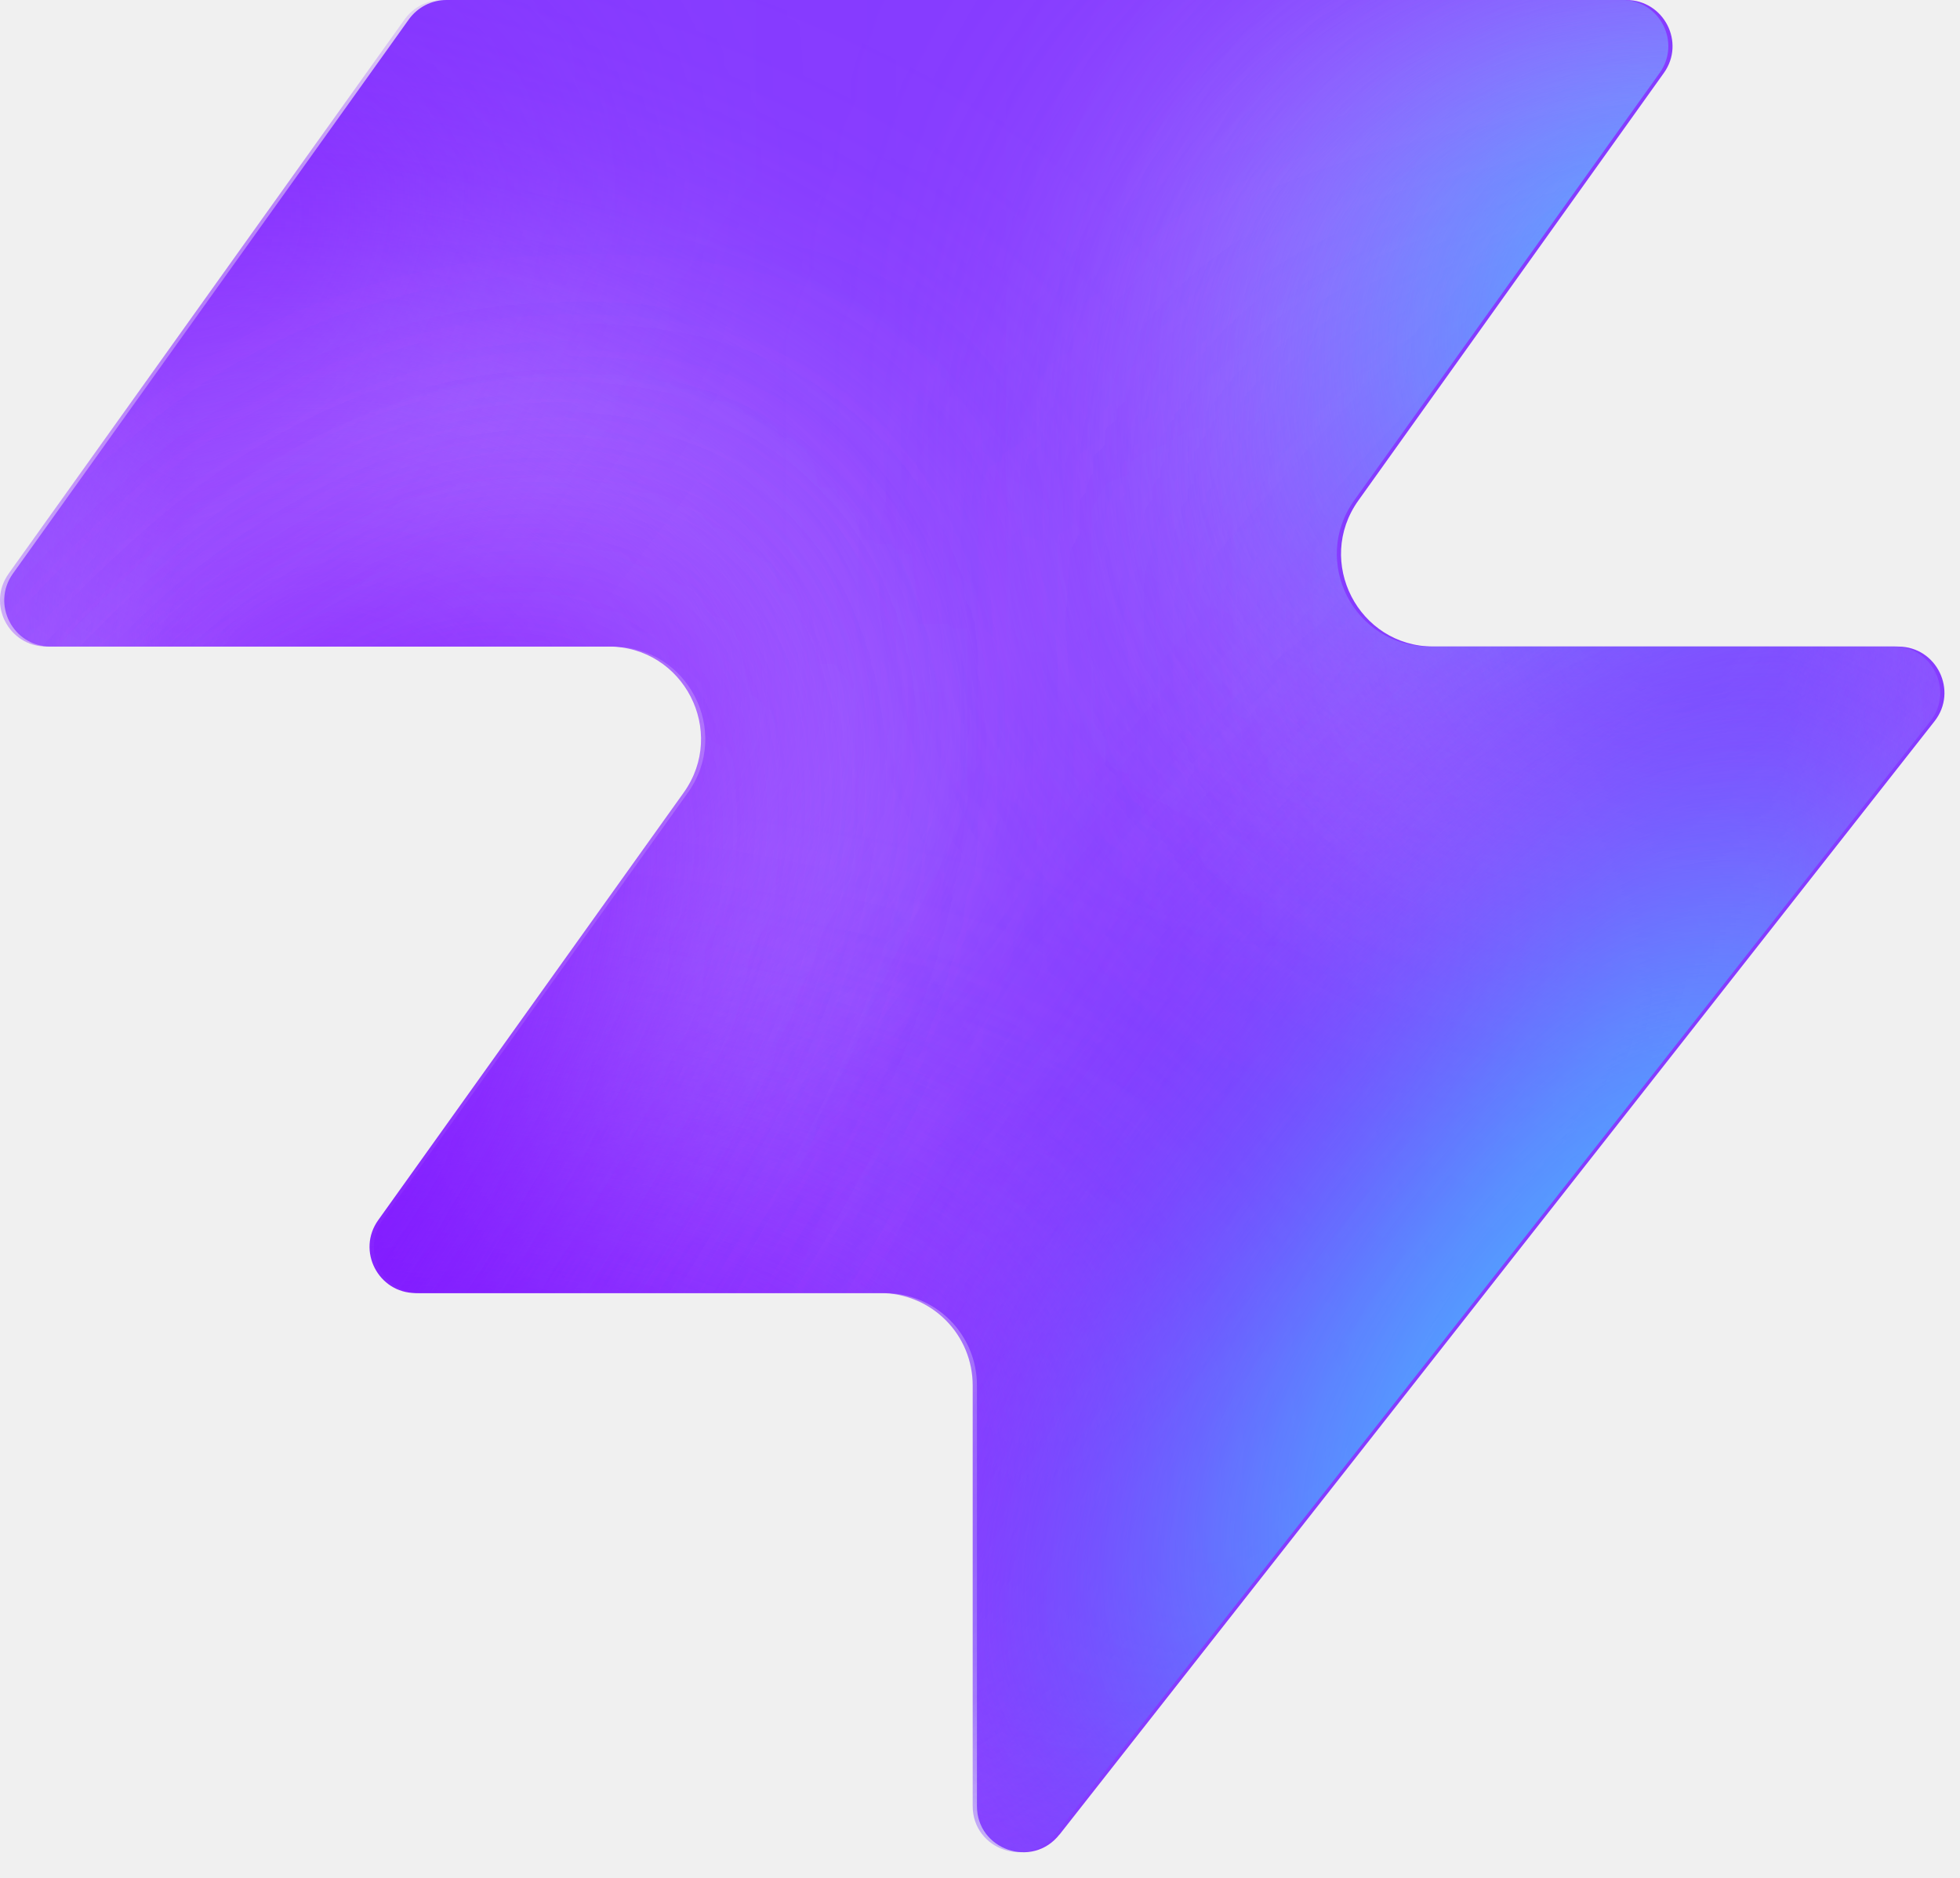
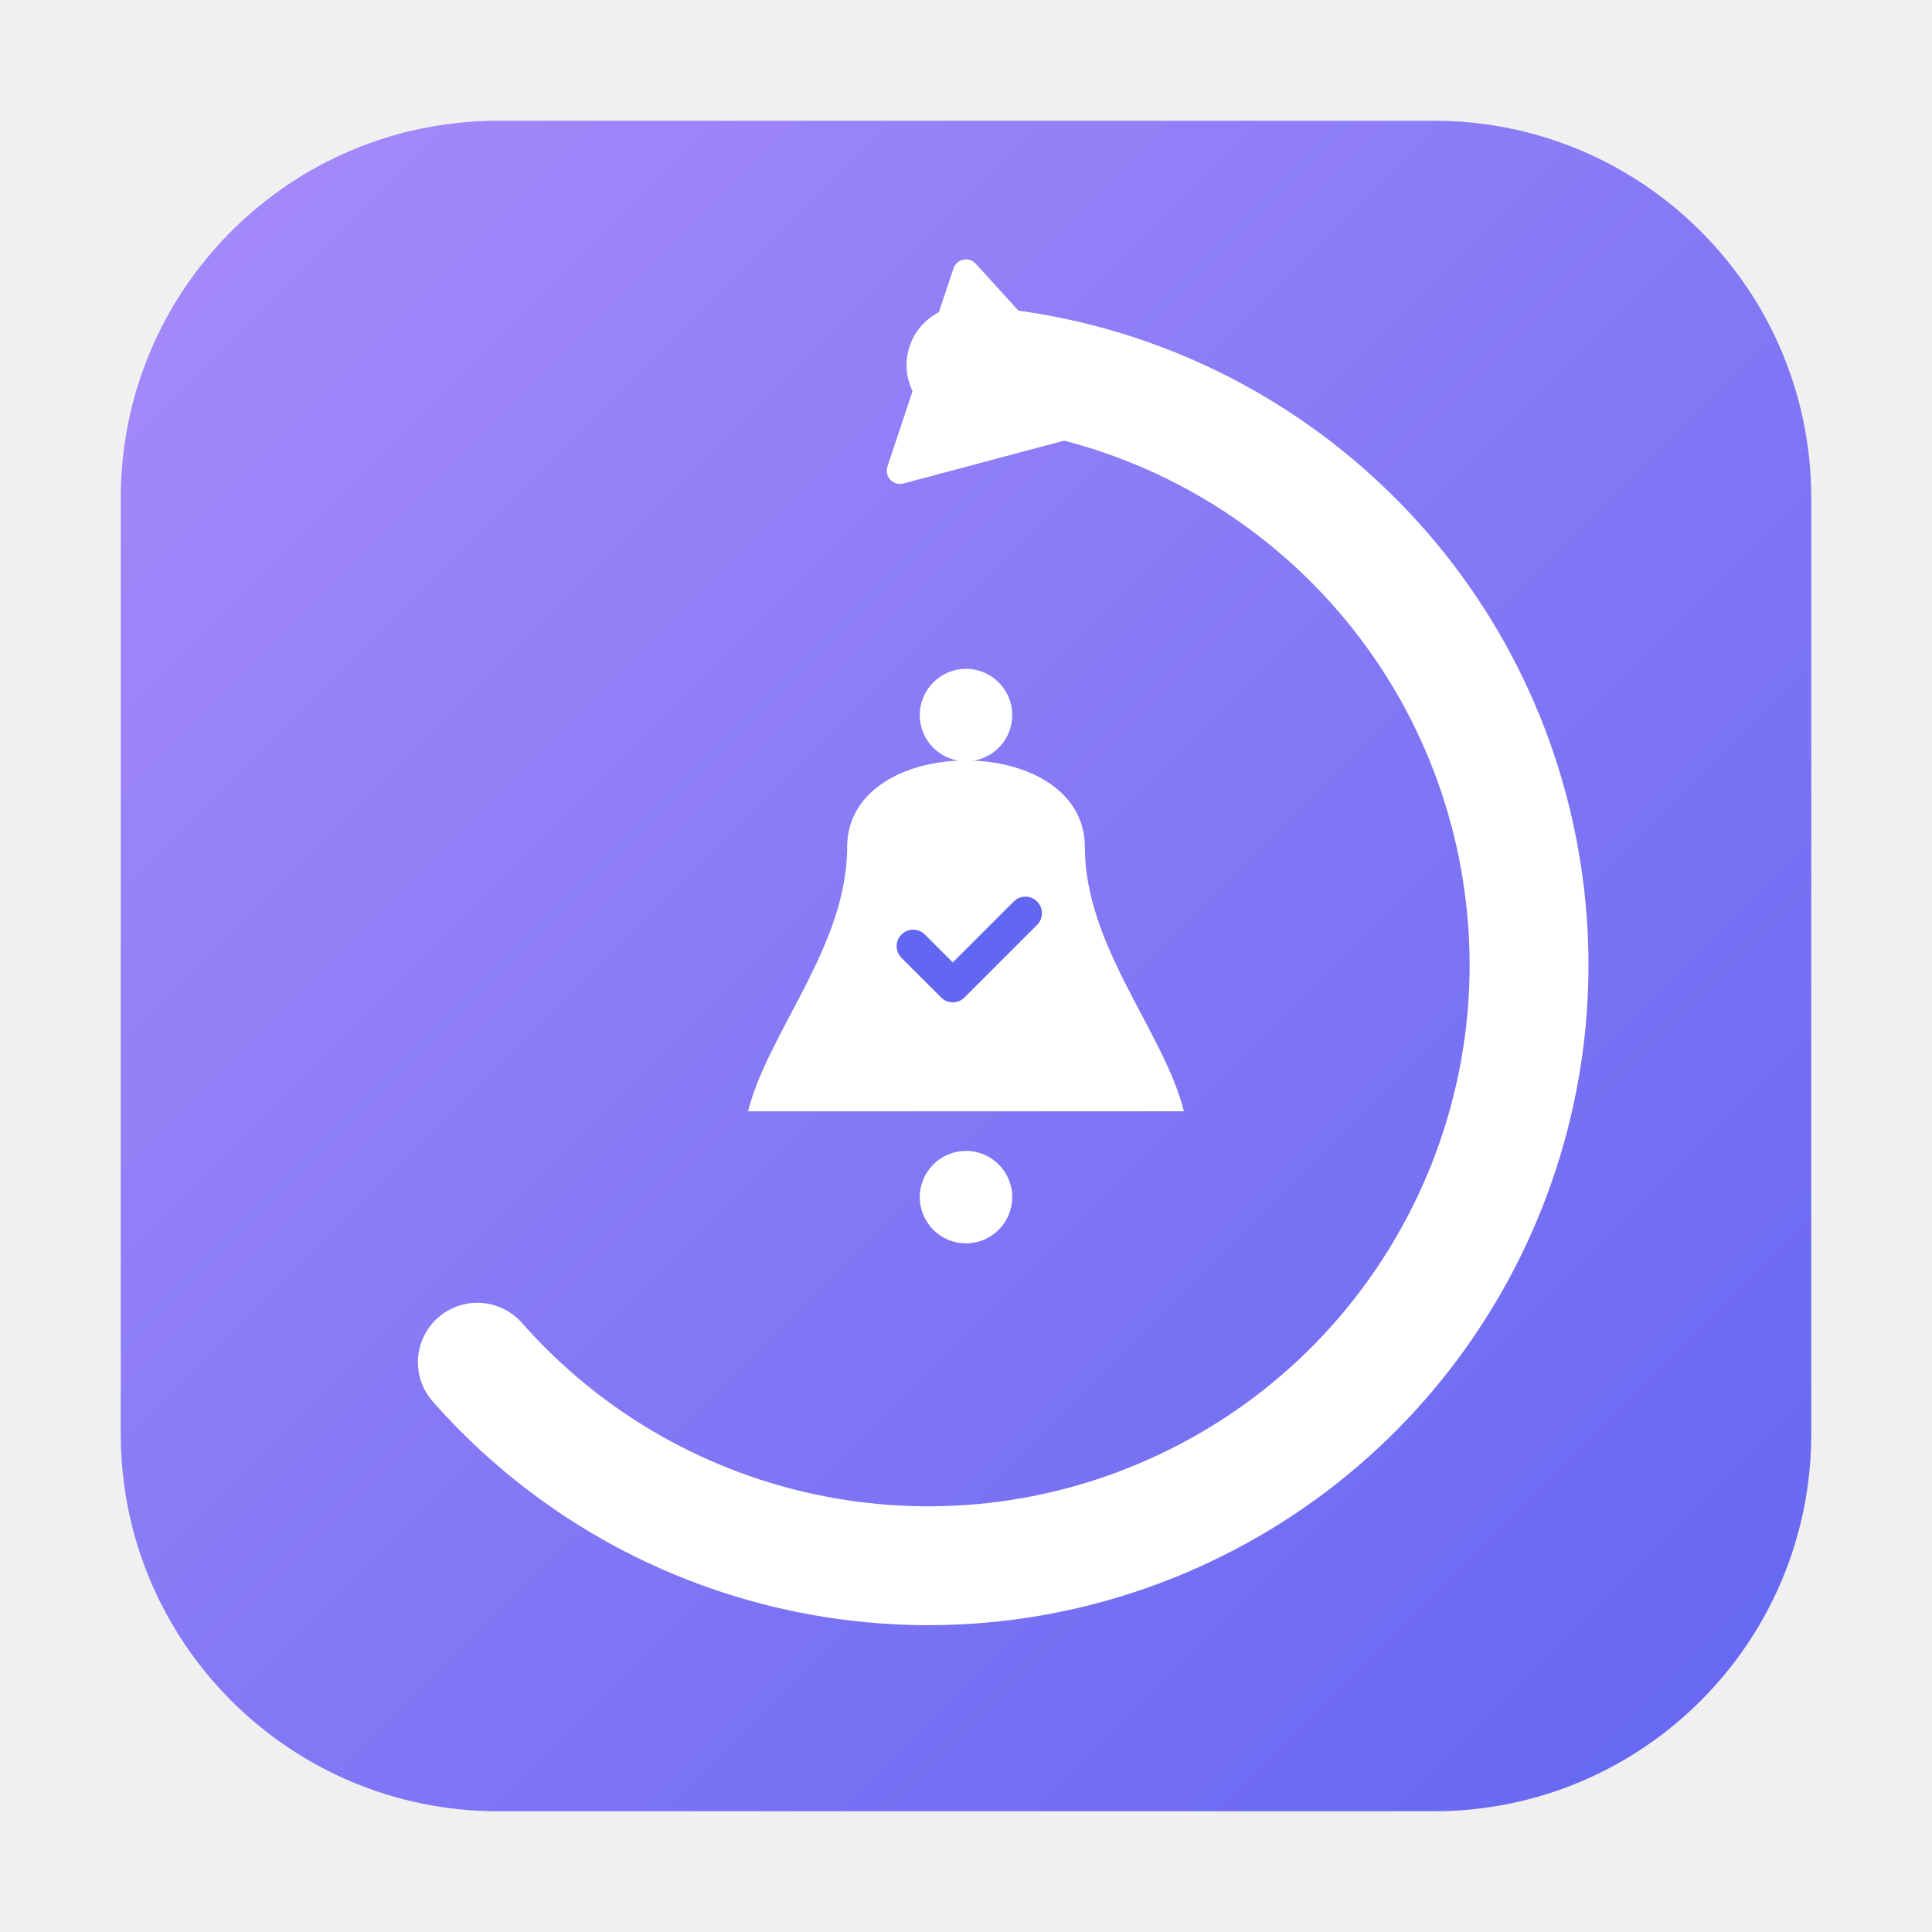
- <svg xmlns="http://www.w3.org/2000/svg" width="48" height="46" fill="none" viewBox="0 0 48 46">
-   <path fill="#863bff" d="M25.946 44.938c-.664.845-2.021.375-2.021-.698V33.937a2.26 2.26 0 0 0-2.262-2.262H10.287c-.92 0-1.456-1.04-.92-1.788l7.48-10.471c1.07-1.497 0-3.578-1.842-3.578H1.237c-.92 0-1.456-1.04-.92-1.788L10.013.474c.214-.297.556-.474.92-.474h28.894c.92 0 1.456 1.04.92 1.788l-7.48 10.471c-1.07 1.498 0 3.579 1.842 3.579h11.377c.943 0 1.473 1.088.89 1.83L25.947 44.94z" style="fill:#863bff;fill:color(display-p3 .525 .23 1);fill-opacity:1" />
-   <mask id="a" width="48" height="46" x="0" y="0" maskUnits="userSpaceOnUse" style="mask-type:alpha">
-     <path fill="#000" d="M25.842 44.938c-.664.844-2.021.375-2.021-.698V33.937a2.26 2.26 0 0 0-2.262-2.262H10.183c-.92 0-1.456-1.04-.92-1.788l7.48-10.471c1.07-1.498 0-3.579-1.842-3.579H1.133c-.92 0-1.456-1.04-.92-1.787L9.91.473c.214-.297.556-.474.92-.474h28.894c.92 0 1.456 1.04.92 1.788l-7.48 10.471c-1.07 1.498 0 3.578 1.842 3.578h11.377c.943 0 1.473 1.088.89 1.832L25.843 44.94z" style="fill:#000;fill-opacity:1" />
-   </mask>
-   <g mask="url(#a)">
-     <g filter="url(#b)">
-       <ellipse cx="5.508" cy="14.704" fill="#ede6ff" rx="5.508" ry="14.704" style="fill:#ede6ff;fill:color(display-p3 .927 .903 1);fill-opacity:1" transform="matrix(.00324 1 1 -.00324 -4.47 31.516)" />
-     </g>
-     <g filter="url(#c)">
-       <ellipse cx="10.399" cy="29.851" fill="#ede6ff" rx="10.399" ry="29.851" style="fill:#ede6ff;fill:color(display-p3 .927 .903 1);fill-opacity:1" transform="matrix(.00324 1 1 -.00324 -39.328 7.883)" />
-     </g>
-     <g filter="url(#d)">
-       <ellipse cx="5.508" cy="30.487" fill="#7e14ff" rx="5.508" ry="30.487" style="fill:#7e14ff;fill:color(display-p3 .492 .077 1);fill-opacity:1" transform="rotate(89.814 -25.913 -14.639)scale(1 -1)" />
-     </g>
-     <g filter="url(#e)">
-       <ellipse cx="5.508" cy="30.599" fill="#7e14ff" rx="5.508" ry="30.599" style="fill:#7e14ff;fill:color(display-p3 .492 .077 1);fill-opacity:1" transform="rotate(89.814 -32.644 -3.334)scale(1 -1)" />
-     </g>
-     <g filter="url(#f)">
-       <ellipse cx="5.508" cy="30.599" fill="#7e14ff" rx="5.508" ry="30.599" style="fill:#7e14ff;fill:color(display-p3 .492 .077 1);fill-opacity:1" transform="matrix(.00324 1 1 -.00324 -34.34 30.47)" />
-     </g>
-     <g filter="url(#g)">
-       <ellipse cx="14.072" cy="22.078" fill="#ede6ff" rx="14.072" ry="22.078" style="fill:#ede6ff;fill:color(display-p3 .927 .903 1);fill-opacity:1" transform="rotate(93.35 24.506 48.493)scale(-1 1)" />
-     </g>
-     <g filter="url(#h)">
-       <ellipse cx="3.47" cy="21.501" fill="#7e14ff" rx="3.47" ry="21.501" style="fill:#7e14ff;fill:color(display-p3 .492 .077 1);fill-opacity:1" transform="rotate(89.009 28.708 47.59)scale(-1 1)" />
-     </g>
-     <g filter="url(#i)">
-       <ellipse cx="3.47" cy="21.501" fill="#7e14ff" rx="3.47" ry="21.501" style="fill:#7e14ff;fill:color(display-p3 .492 .077 1);fill-opacity:1" transform="rotate(89.009 28.708 47.59)scale(-1 1)" />
-     </g>
-     <g filter="url(#j)">
-       <ellipse cx=".387" cy="8.972" fill="#7e14ff" rx="4.407" ry="29.108" style="fill:#7e14ff;fill:color(display-p3 .492 .077 1);fill-opacity:1" transform="rotate(39.51 .387 8.972)" />
-     </g>
-     <g filter="url(#k)">
-       <ellipse cx="47.523" cy="-6.092" fill="#7e14ff" rx="4.407" ry="29.108" style="fill:#7e14ff;fill:color(display-p3 .492 .077 1);fill-opacity:1" transform="rotate(37.892 47.523 -6.092)" />
-     </g>
-     <g filter="url(#l)">
-       <ellipse cx="41.412" cy="6.333" fill="#47bfff" rx="5.971" ry="9.665" style="fill:#47bfff;fill:color(display-p3 .28 .748 1);fill-opacity:1" transform="rotate(37.892 41.412 6.333)" />
-     </g>
-     <g filter="url(#m)">
-       <ellipse cx="-1.879" cy="38.332" fill="#7e14ff" rx="4.407" ry="29.108" style="fill:#7e14ff;fill:color(display-p3 .492 .077 1);fill-opacity:1" transform="rotate(37.892 -1.88 38.332)" />
-     </g>
-     <g filter="url(#n)">
-       <ellipse cx="-1.879" cy="38.332" fill="#7e14ff" rx="4.407" ry="29.108" style="fill:#7e14ff;fill:color(display-p3 .492 .077 1);fill-opacity:1" transform="rotate(37.892 -1.88 38.332)" />
-     </g>
-     <g filter="url(#o)">
-       <ellipse cx="35.651" cy="29.907" fill="#7e14ff" rx="4.407" ry="29.108" style="fill:#7e14ff;fill:color(display-p3 .492 .077 1);fill-opacity:1" transform="rotate(37.892 35.651 29.907)" />
-     </g>
-     <g filter="url(#p)">
-       <ellipse cx="38.418" cy="32.4" fill="#47bfff" rx="5.971" ry="15.297" style="fill:#47bfff;fill:color(display-p3 .28 .748 1);fill-opacity:1" transform="rotate(37.892 38.418 32.4)" />
-     </g>
+ <svg xmlns="http://www.w3.org/2000/svg" viewBox="0 0 512 512" width="100%" height="100%">
+   <defs>
+     <linearGradient id="brandGrad" x1="0%" y1="0%" x2="100%" y2="100%">
+       <stop offset="0%" stop-color="#A78BFA" />
+       <stop offset="100%" stop-color="#6366F1" />
+     </linearGradient>
+   </defs>
+   <rect x="32" y="32" width="448" height="448" rx="100" ry="100" fill="url(#brandGrad)" />
+   <g transform="translate(32, 32) scale(0.875)">
+     <path d="M 256 74 A 182 182 0 1 1 108 376" fill="none" stroke="#FFFFFF" stroke-width="36" stroke-linecap="round" />
+     <polygon points="256,46 296,90 236,106" fill="#FFFFFF" stroke="#FFFFFF" stroke-width="8" stroke-linejoin="round" />
+     <circle cx="256" cy="180" r="14" fill="#FFFFFF" />
+     <path d="M 220 220 C 220 185 292 185 292 220 C 292 250 316 276 322 300 L 190 300 C 196 276 220 250 220 220 Z" fill="#FFFFFF" />
+     <circle cx="256" cy="326" r="14" fill="#FFFFFF" />
+     <path d="M 240 250 L 252 262 L 274 240" fill="none" stroke="#6366F1" stroke-width="10" stroke-linecap="round" stroke-linejoin="round" />
  </g>
-   <defs>
-     <filter id="b" width="60.045" height="41.654" x="-19.77" y="16.149" color-interpolation-filters="sRGB" filterUnits="userSpaceOnUse">
-       <feFlood flood-opacity="0" result="BackgroundImageFix" />
-       <feBlend in="SourceGraphic" in2="BackgroundImageFix" result="shape" />
-       <feGaussianBlur result="effect1_foregroundBlur_2002_17158" stdDeviation="7.659" />
-     </filter>
-     <filter id="c" width="90.34" height="51.437" x="-54.613" y="-7.533" color-interpolation-filters="sRGB" filterUnits="userSpaceOnUse">
-       <feFlood flood-opacity="0" result="BackgroundImageFix" />
-       <feBlend in="SourceGraphic" in2="BackgroundImageFix" result="shape" />
-       <feGaussianBlur result="effect1_foregroundBlur_2002_17158" stdDeviation="7.659" />
-     </filter>
-     <filter id="d" width="79.355" height="29.4" x="-49.64" y="2.03" color-interpolation-filters="sRGB" filterUnits="userSpaceOnUse">
-       <feFlood flood-opacity="0" result="BackgroundImageFix" />
-       <feBlend in="SourceGraphic" in2="BackgroundImageFix" result="shape" />
-       <feGaussianBlur result="effect1_foregroundBlur_2002_17158" stdDeviation="4.596" />
-     </filter>
-     <filter id="e" width="79.579" height="29.4" x="-45.045" y="20.029" color-interpolation-filters="sRGB" filterUnits="userSpaceOnUse">
-       <feFlood flood-opacity="0" result="BackgroundImageFix" />
-       <feBlend in="SourceGraphic" in2="BackgroundImageFix" result="shape" />
-       <feGaussianBlur result="effect1_foregroundBlur_2002_17158" stdDeviation="4.596" />
-     </filter>
-     <filter id="f" width="79.579" height="29.4" x="-43.513" y="21.178" color-interpolation-filters="sRGB" filterUnits="userSpaceOnUse">
-       <feFlood flood-opacity="0" result="BackgroundImageFix" />
-       <feBlend in="SourceGraphic" in2="BackgroundImageFix" result="shape" />
-       <feGaussianBlur result="effect1_foregroundBlur_2002_17158" stdDeviation="4.596" />
-     </filter>
-     <filter id="g" width="74.749" height="58.852" x="15.756" y="-17.901" color-interpolation-filters="sRGB" filterUnits="userSpaceOnUse">
-       <feFlood flood-opacity="0" result="BackgroundImageFix" />
-       <feBlend in="SourceGraphic" in2="BackgroundImageFix" result="shape" />
-       <feGaussianBlur result="effect1_foregroundBlur_2002_17158" stdDeviation="7.659" />
-     </filter>
-     <filter id="h" width="61.377" height="25.362" x="23.548" y="2.284" color-interpolation-filters="sRGB" filterUnits="userSpaceOnUse">
-       <feFlood flood-opacity="0" result="BackgroundImageFix" />
-       <feBlend in="SourceGraphic" in2="BackgroundImageFix" result="shape" />
-       <feGaussianBlur result="effect1_foregroundBlur_2002_17158" stdDeviation="4.596" />
-     </filter>
-     <filter id="i" width="61.377" height="25.362" x="23.548" y="2.284" color-interpolation-filters="sRGB" filterUnits="userSpaceOnUse">
-       <feFlood flood-opacity="0" result="BackgroundImageFix" />
-       <feBlend in="SourceGraphic" in2="BackgroundImageFix" result="shape" />
-       <feGaussianBlur result="effect1_foregroundBlur_2002_17158" stdDeviation="4.596" />
-     </filter>
-     <filter id="j" width="56.045" height="63.649" x="-27.636" y="-22.853" color-interpolation-filters="sRGB" filterUnits="userSpaceOnUse">
-       <feFlood flood-opacity="0" result="BackgroundImageFix" />
-       <feBlend in="SourceGraphic" in2="BackgroundImageFix" result="shape" />
-       <feGaussianBlur result="effect1_foregroundBlur_2002_17158" stdDeviation="4.596" />
-     </filter>
-     <filter id="k" width="54.814" height="64.646" x="20.116" y="-38.415" color-interpolation-filters="sRGB" filterUnits="userSpaceOnUse">
-       <feFlood flood-opacity="0" result="BackgroundImageFix" />
-       <feBlend in="SourceGraphic" in2="BackgroundImageFix" result="shape" />
-       <feGaussianBlur result="effect1_foregroundBlur_2002_17158" stdDeviation="4.596" />
-     </filter>
-     <filter id="l" width="33.541" height="35.313" x="24.641" y="-11.323" color-interpolation-filters="sRGB" filterUnits="userSpaceOnUse">
-       <feFlood flood-opacity="0" result="BackgroundImageFix" />
-       <feBlend in="SourceGraphic" in2="BackgroundImageFix" result="shape" />
-       <feGaussianBlur result="effect1_foregroundBlur_2002_17158" stdDeviation="4.596" />
-     </filter>
-     <filter id="m" width="54.814" height="64.646" x="-29.286" y="6.009" color-interpolation-filters="sRGB" filterUnits="userSpaceOnUse">
-       <feFlood flood-opacity="0" result="BackgroundImageFix" />
-       <feBlend in="SourceGraphic" in2="BackgroundImageFix" result="shape" />
-       <feGaussianBlur result="effect1_foregroundBlur_2002_17158" stdDeviation="4.596" />
-     </filter>
-     <filter id="n" width="54.814" height="64.646" x="-29.286" y="6.009" color-interpolation-filters="sRGB" filterUnits="userSpaceOnUse">
-       <feFlood flood-opacity="0" result="BackgroundImageFix" />
-       <feBlend in="SourceGraphic" in2="BackgroundImageFix" result="shape" />
-       <feGaussianBlur result="effect1_foregroundBlur_2002_17158" stdDeviation="4.596" />
-     </filter>
-     <filter id="o" width="54.814" height="64.646" x="8.244" y="-2.416" color-interpolation-filters="sRGB" filterUnits="userSpaceOnUse">
-       <feFlood flood-opacity="0" result="BackgroundImageFix" />
-       <feBlend in="SourceGraphic" in2="BackgroundImageFix" result="shape" />
-       <feGaussianBlur result="effect1_foregroundBlur_2002_17158" stdDeviation="4.596" />
-     </filter>
-     <filter id="p" width="39.409" height="43.623" x="18.713" y="10.588" color-interpolation-filters="sRGB" filterUnits="userSpaceOnUse">
-       <feFlood flood-opacity="0" result="BackgroundImageFix" />
-       <feBlend in="SourceGraphic" in2="BackgroundImageFix" result="shape" />
-       <feGaussianBlur result="effect1_foregroundBlur_2002_17158" stdDeviation="4.596" />
-     </filter>
-   </defs>
</svg>
